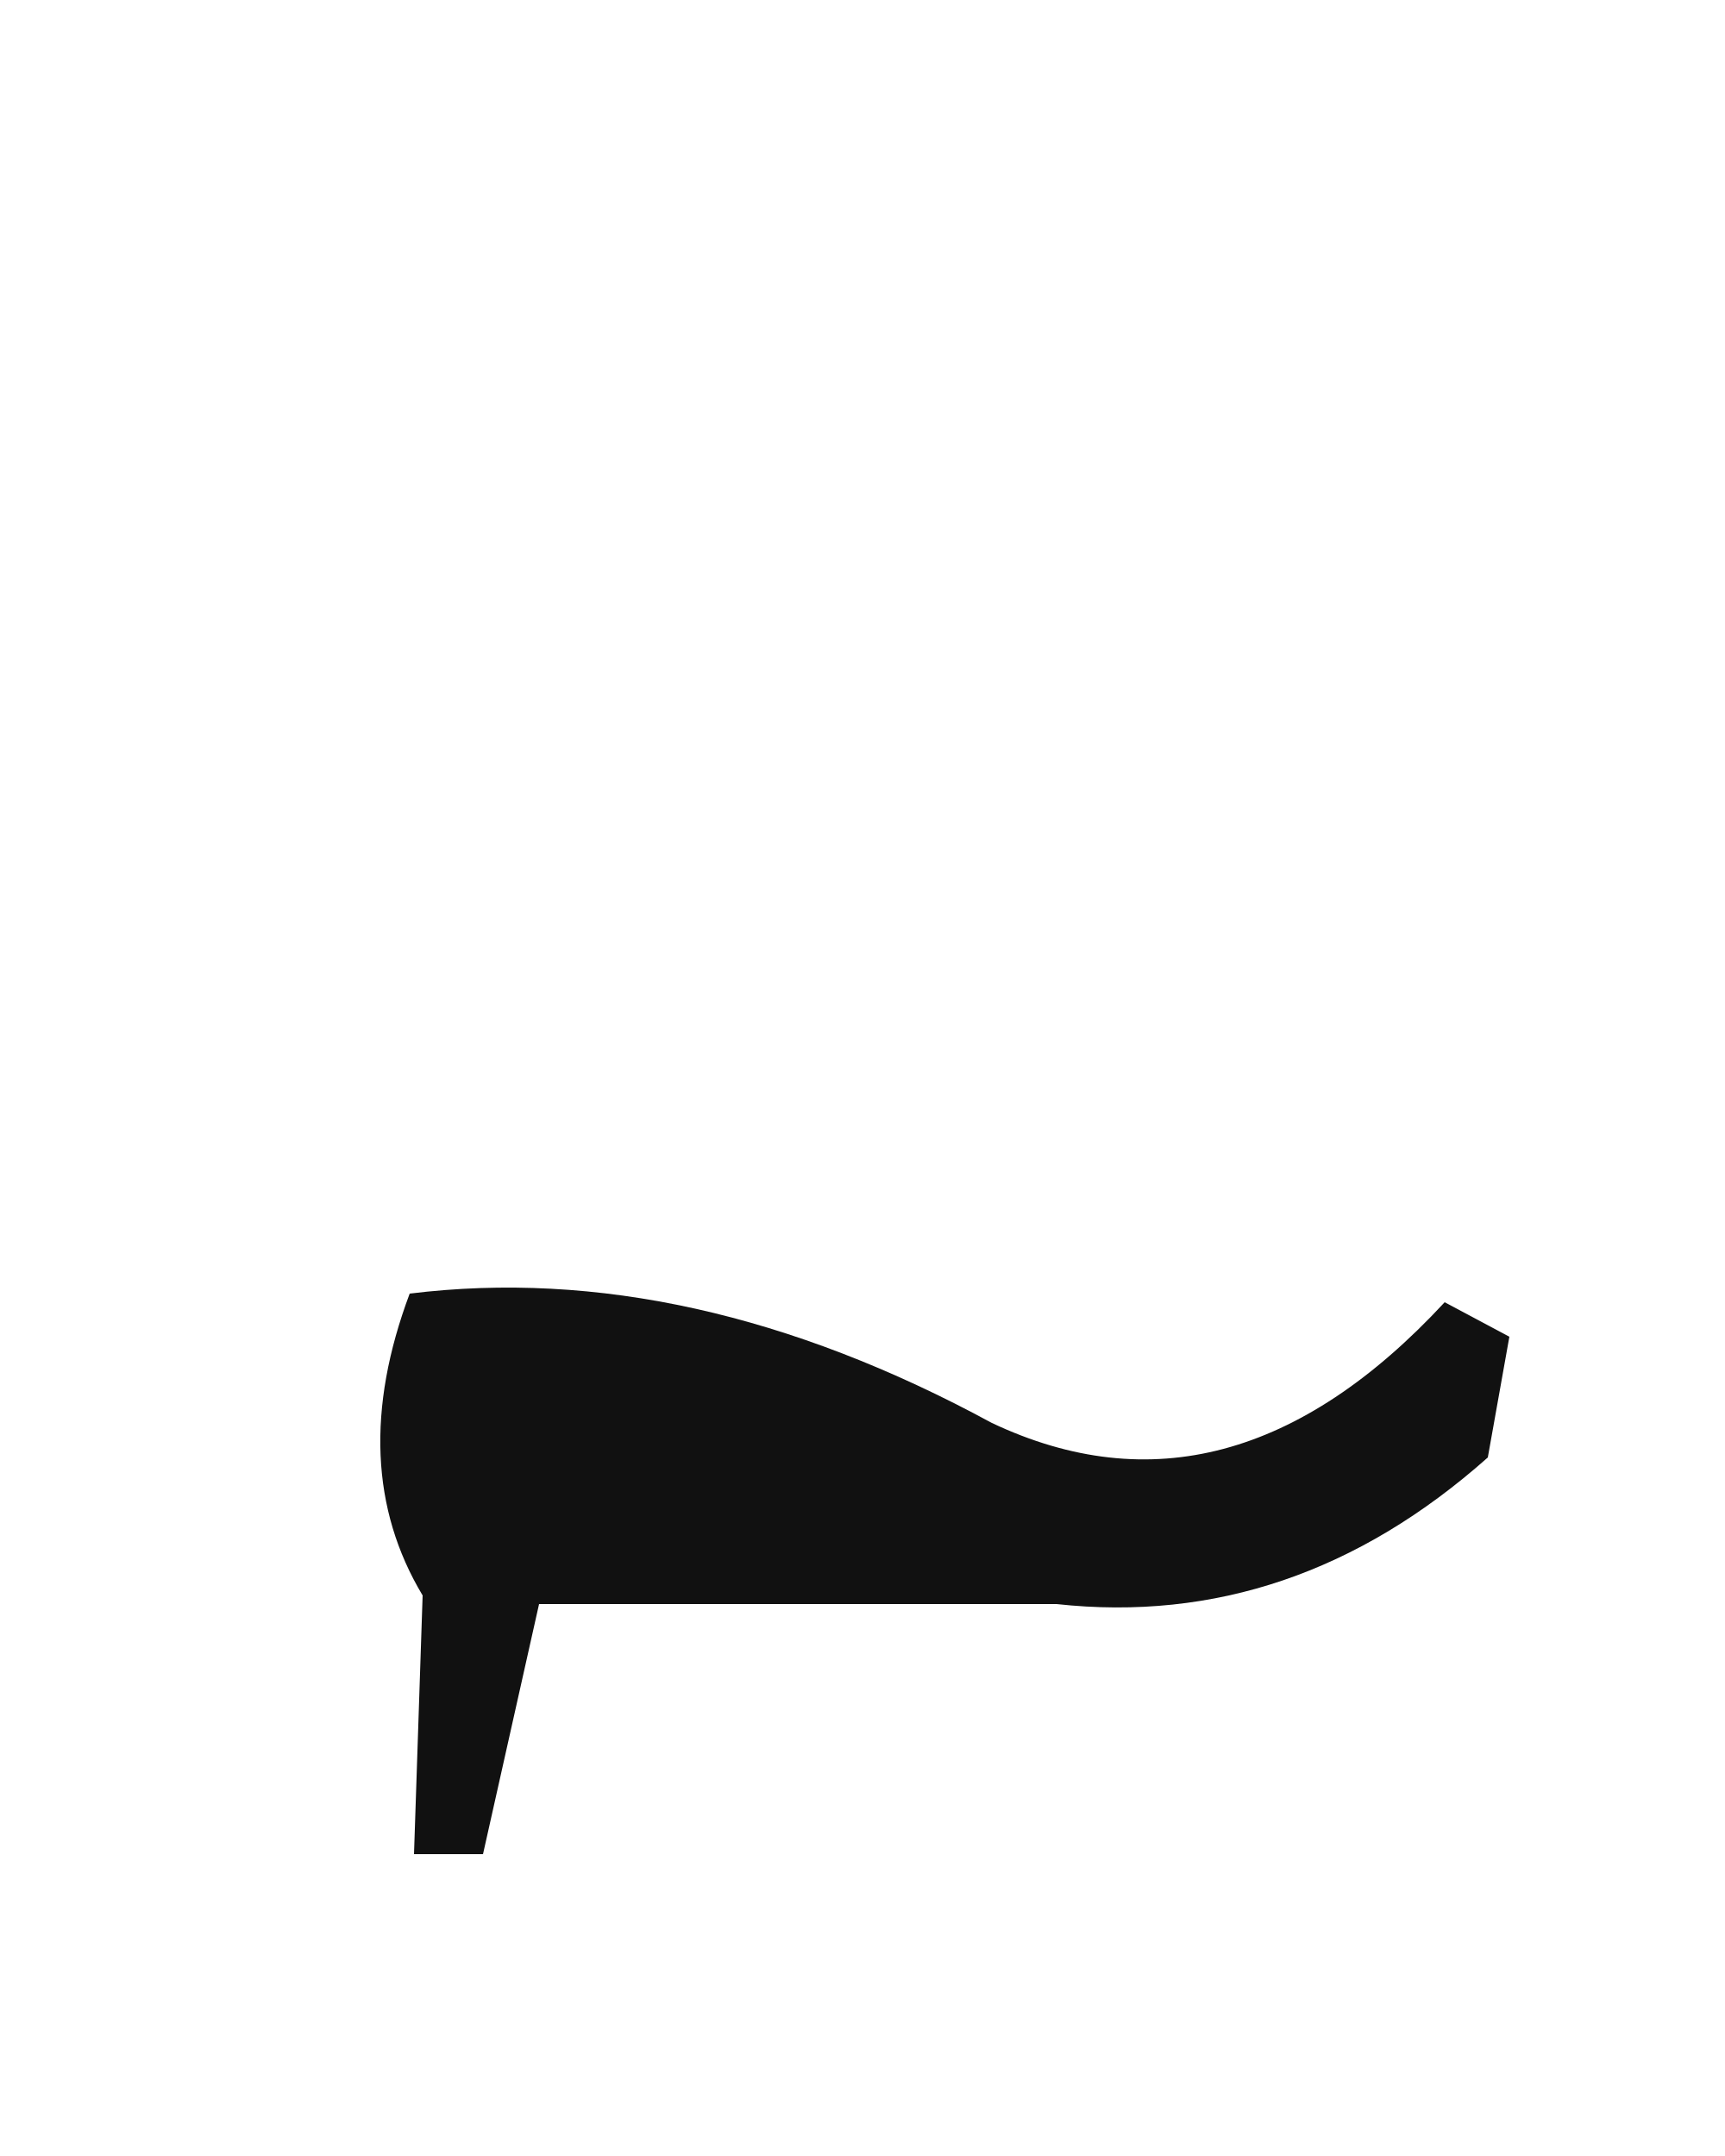
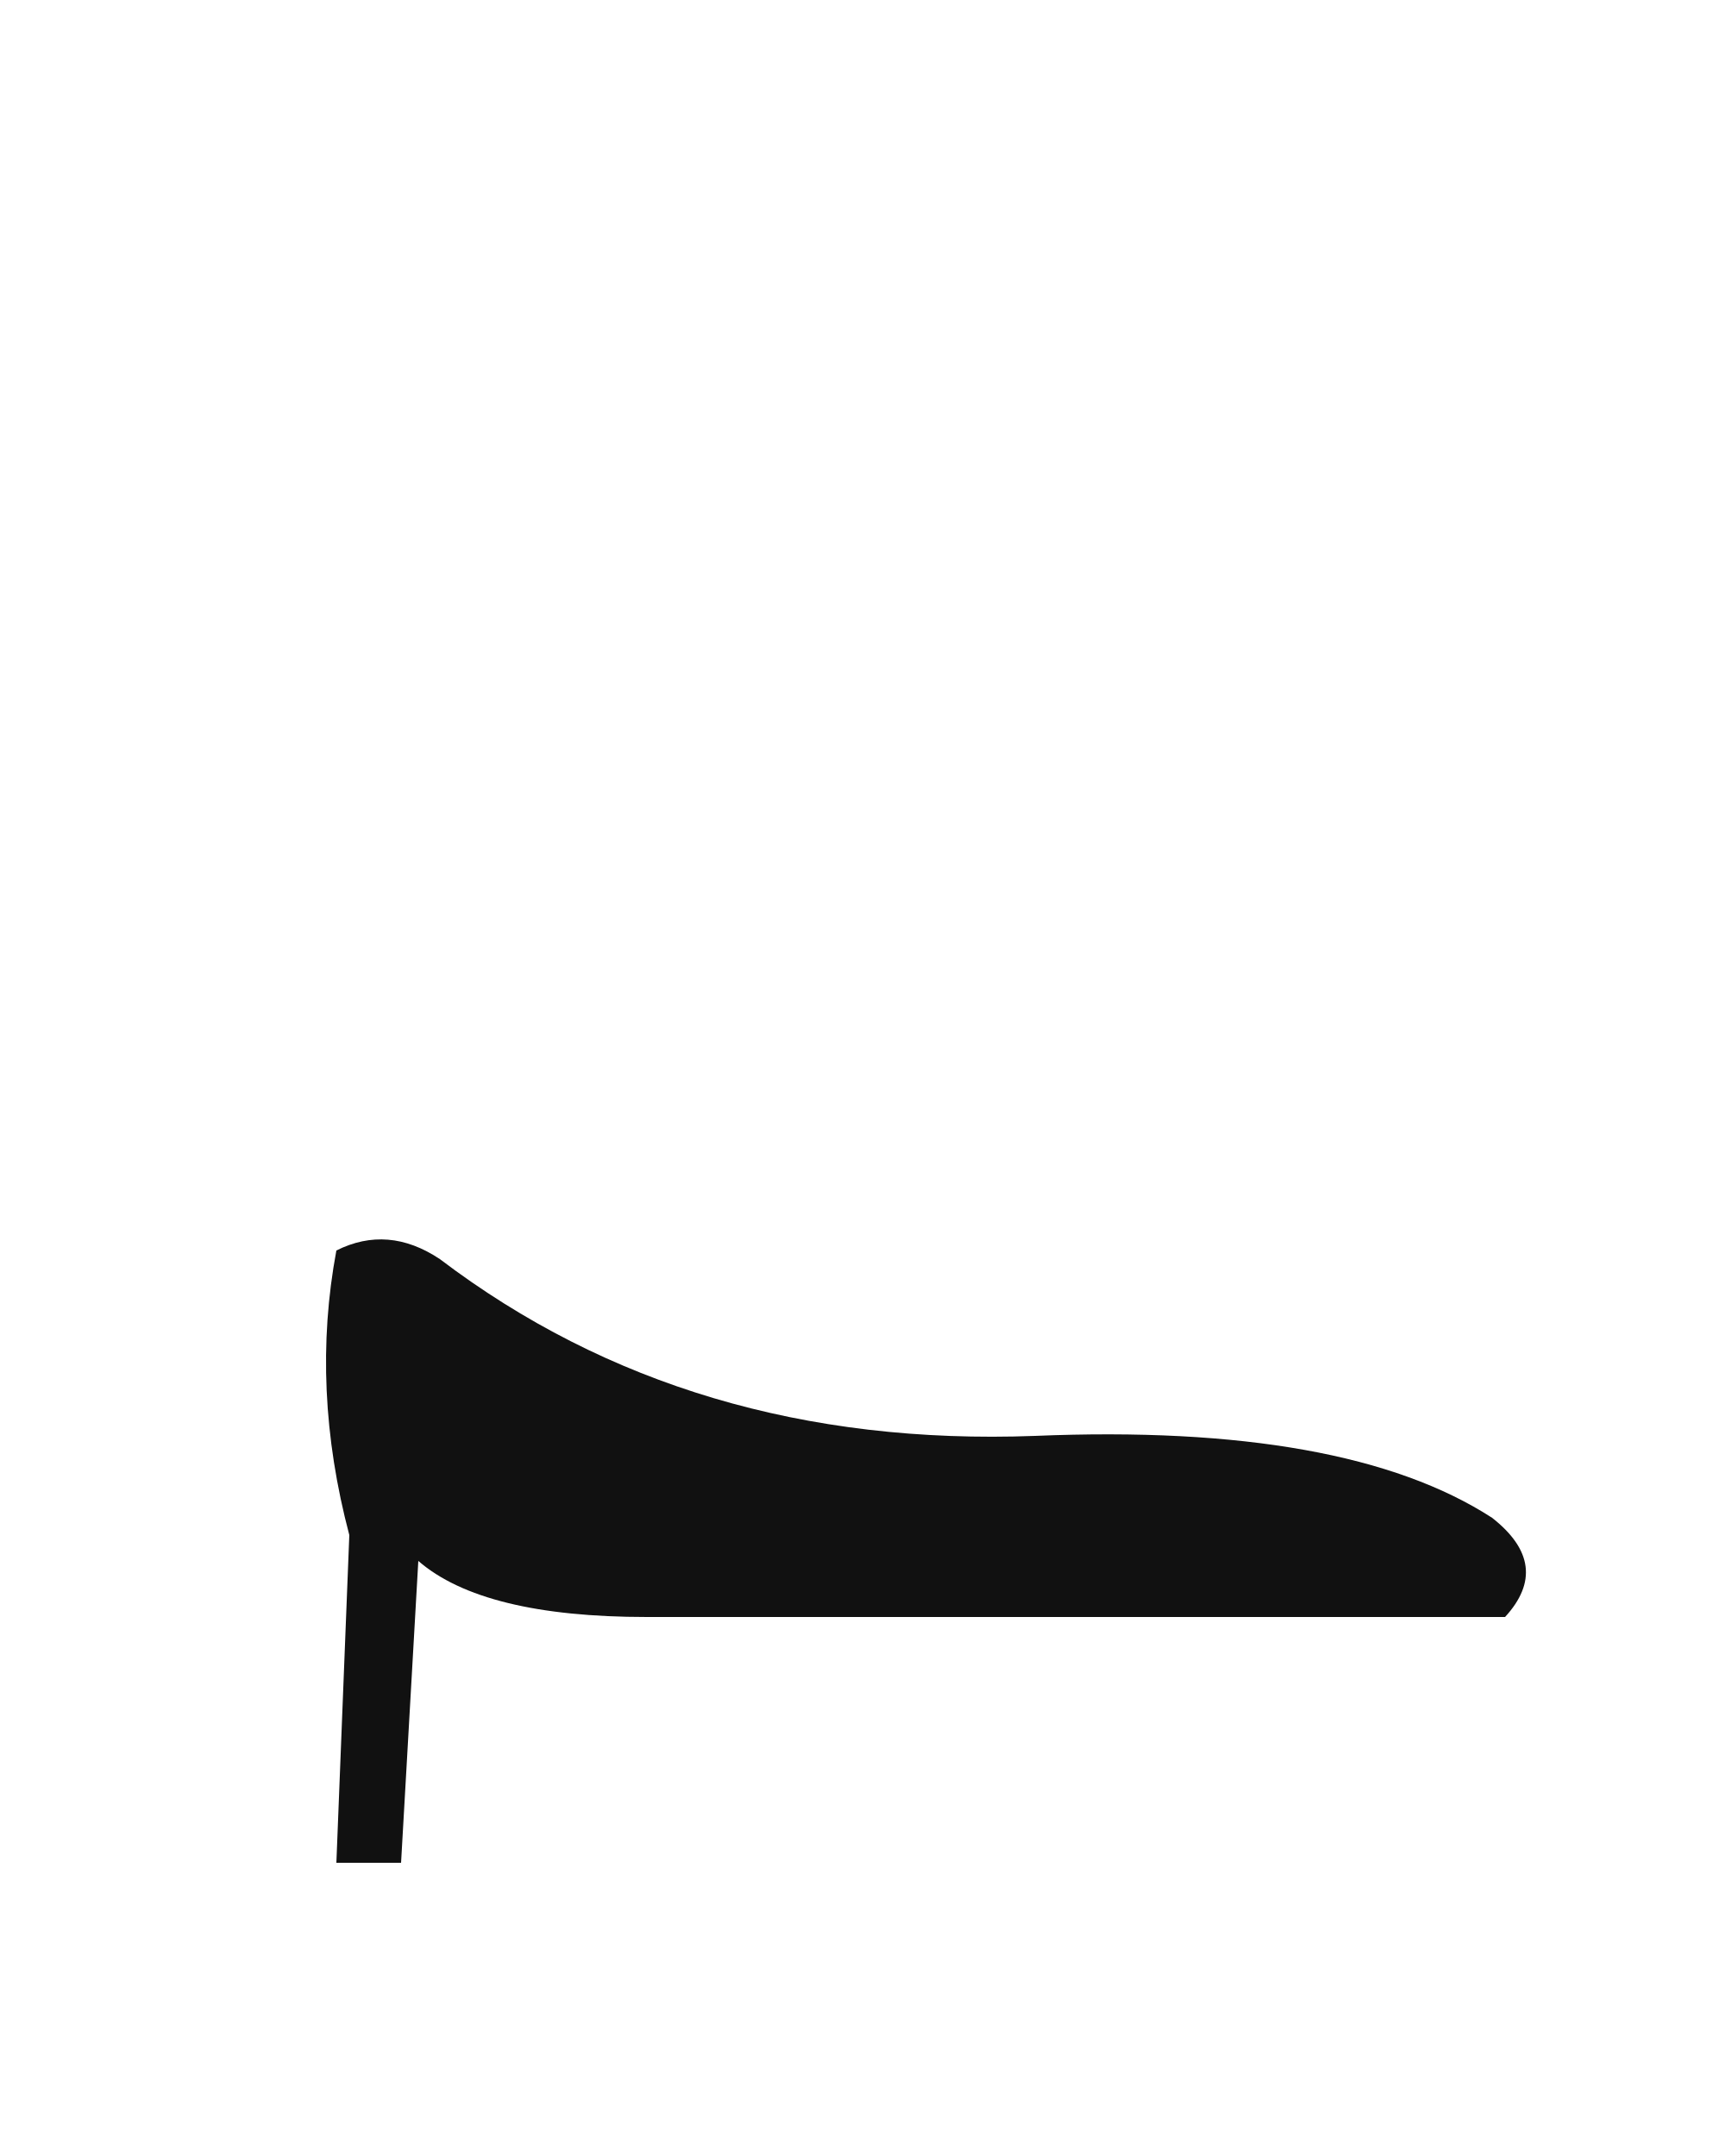
<svg xmlns="http://www.w3.org/2000/svg" viewBox="0 0 400 500" width="400" height="500">
-   <path fill="#111111" d="M95 300 Q160 292 230 330 Q285 356 335 302 L350 310 L345 338 Q300 378 245 372 L125 372 L112 430 L96 430 L98 370 Q80 340 95 300 Z" />
+   <path fill="#111111" d="M78 290 Q90 284 102 292 Q160 336 240 333 Q312 330 346 352 Q360 363 349 375 L150 375 Q112 375 97 362 L93 432 L78 432 L81 356 Q72 322 78 290 Z" />
</svg>
